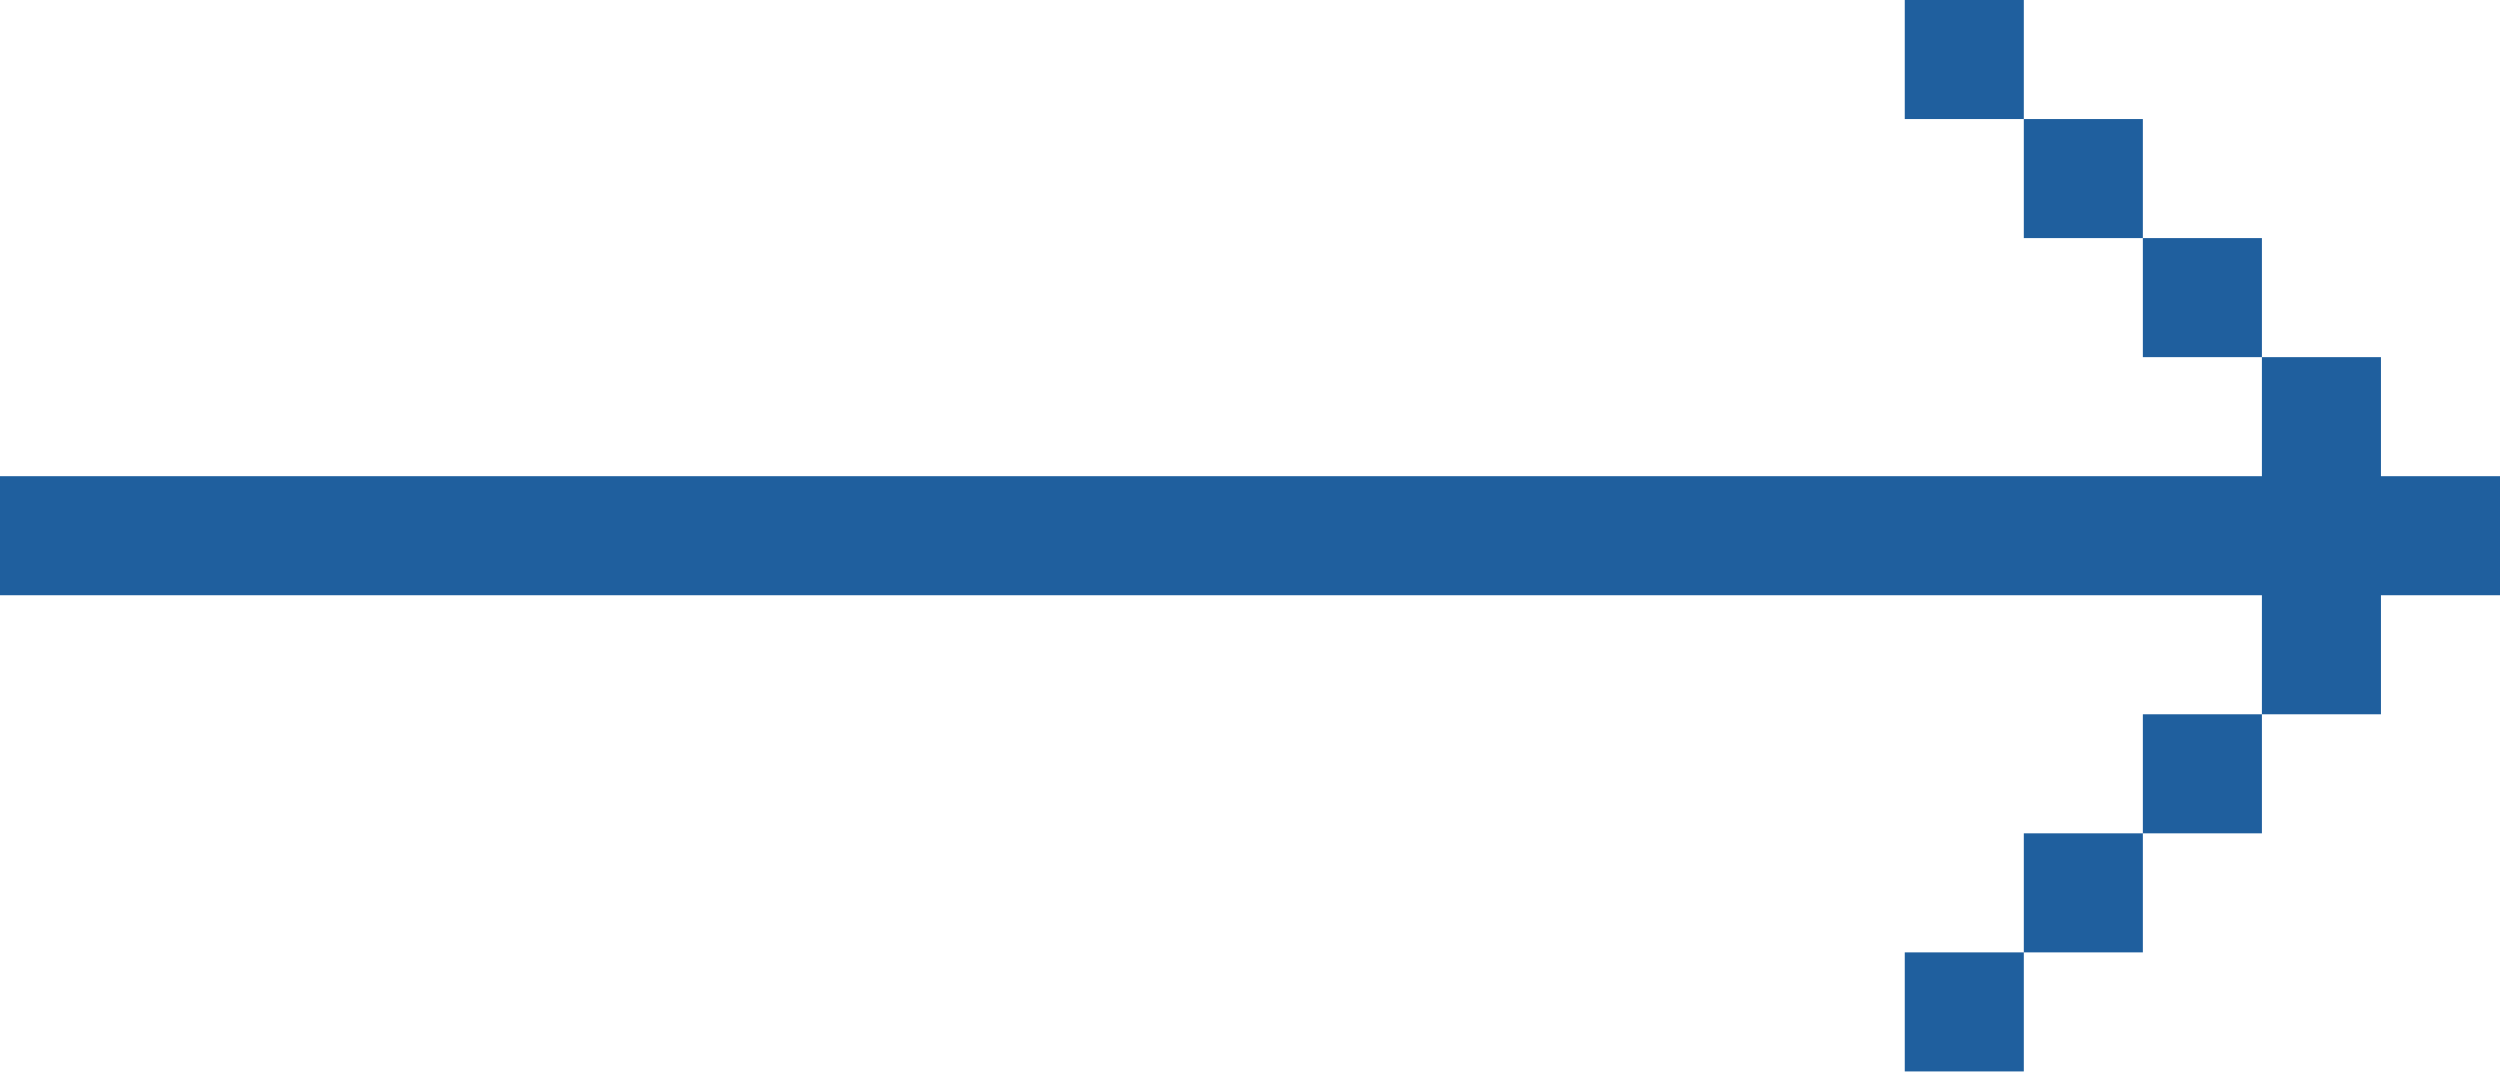
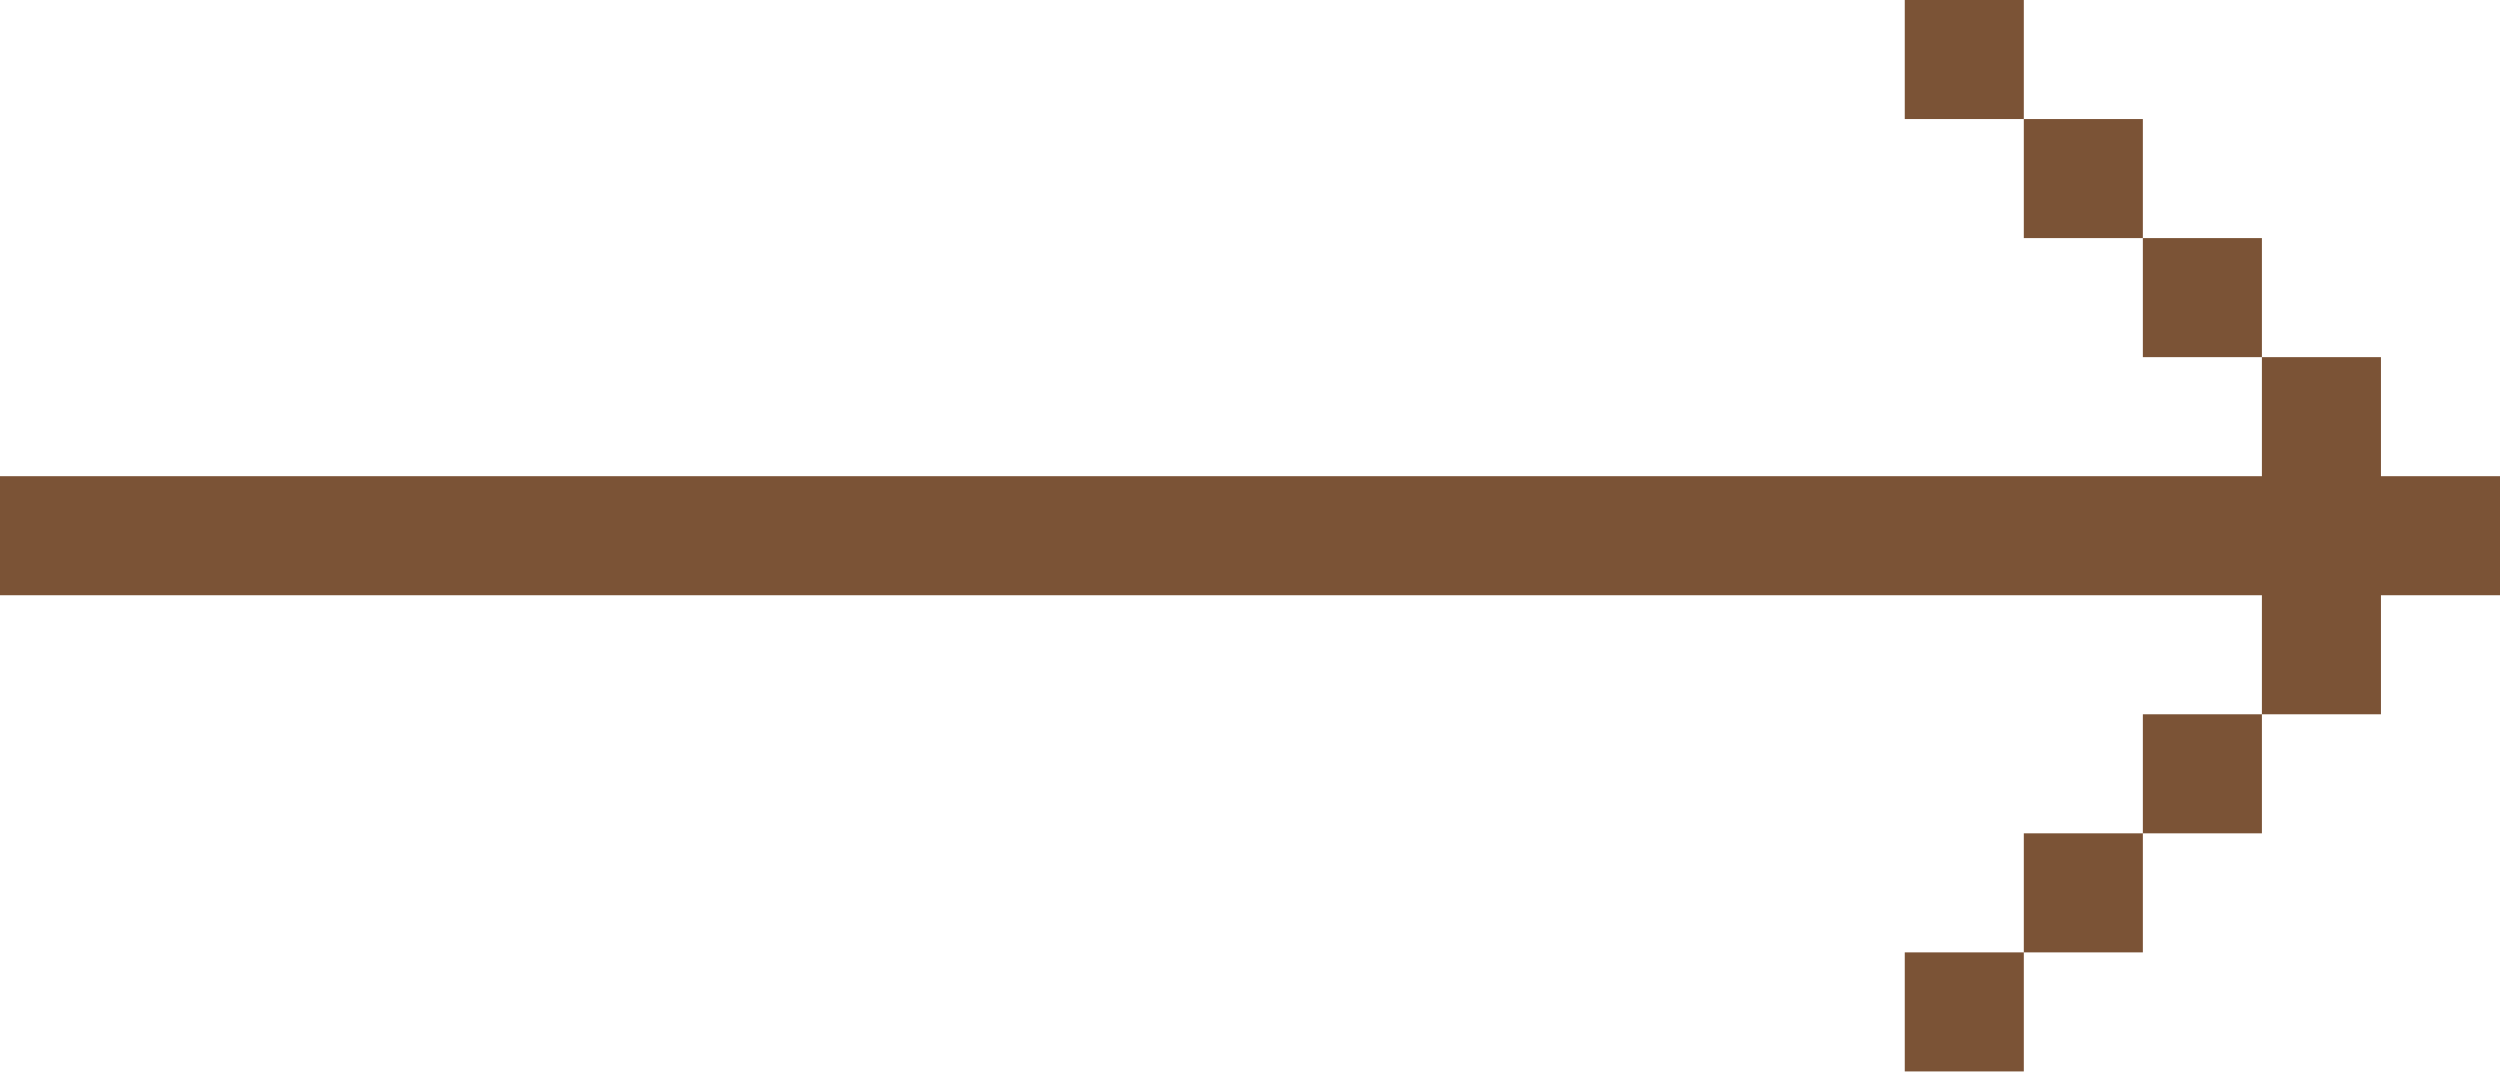
<svg xmlns="http://www.w3.org/2000/svg" width="21" height="9" viewBox="0 0 21 9">
  <defs>
-     <style>.cls-1{fill:#1f5f9e;fill-rule:evenodd}</style>
+     <style>.cls-1{fill:#7b5336;fill-rule:evenodd}</style>
  </defs>
  <path id="arrow-thin.svg" class="cls-1" d="M1931 928h21v1h-21v-1zm19-1h1v1h-1v-1zm-1-1h1v1h-1v-1zm-1-1h1v1h-1v-1zm-1-1h1v1h-1v-1zm3 5h1v1h-1v-1zm-1 1h1v1h-1v-1zm-1 1h1v1h-1v-1zm-1 1h1v1h-1v-1z" transform="translate(-1931 -924)" />
</svg>
